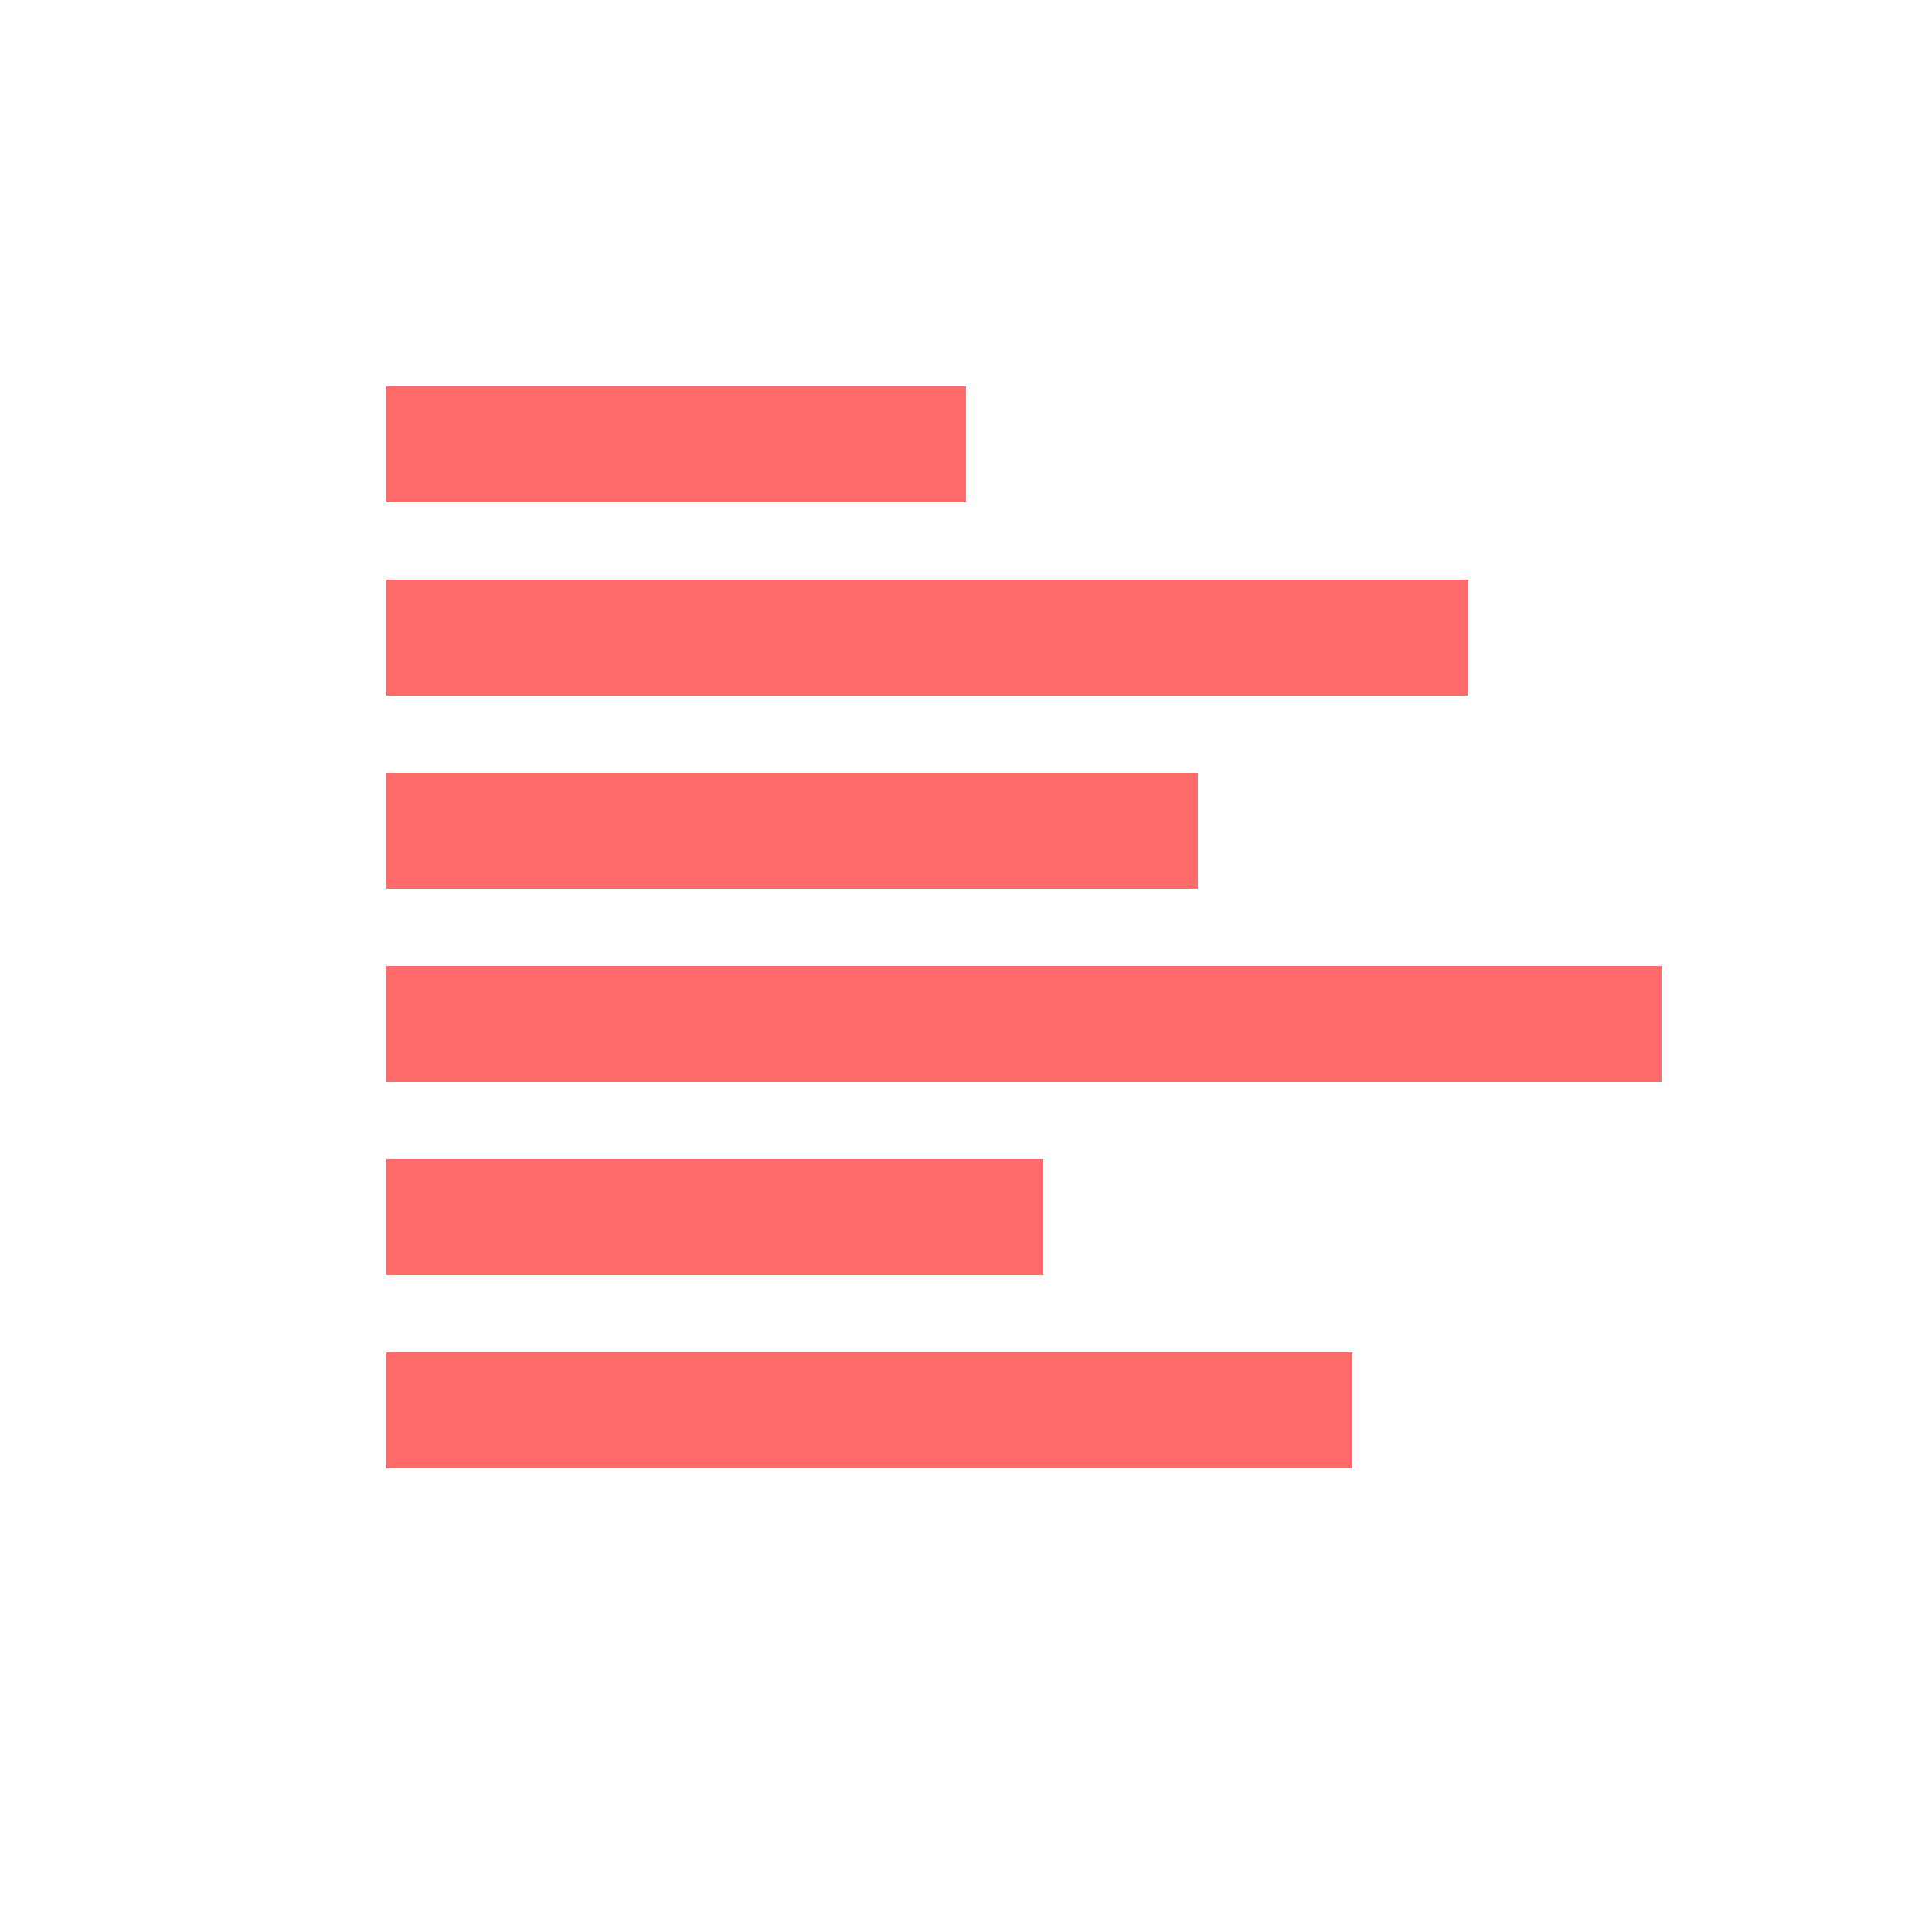
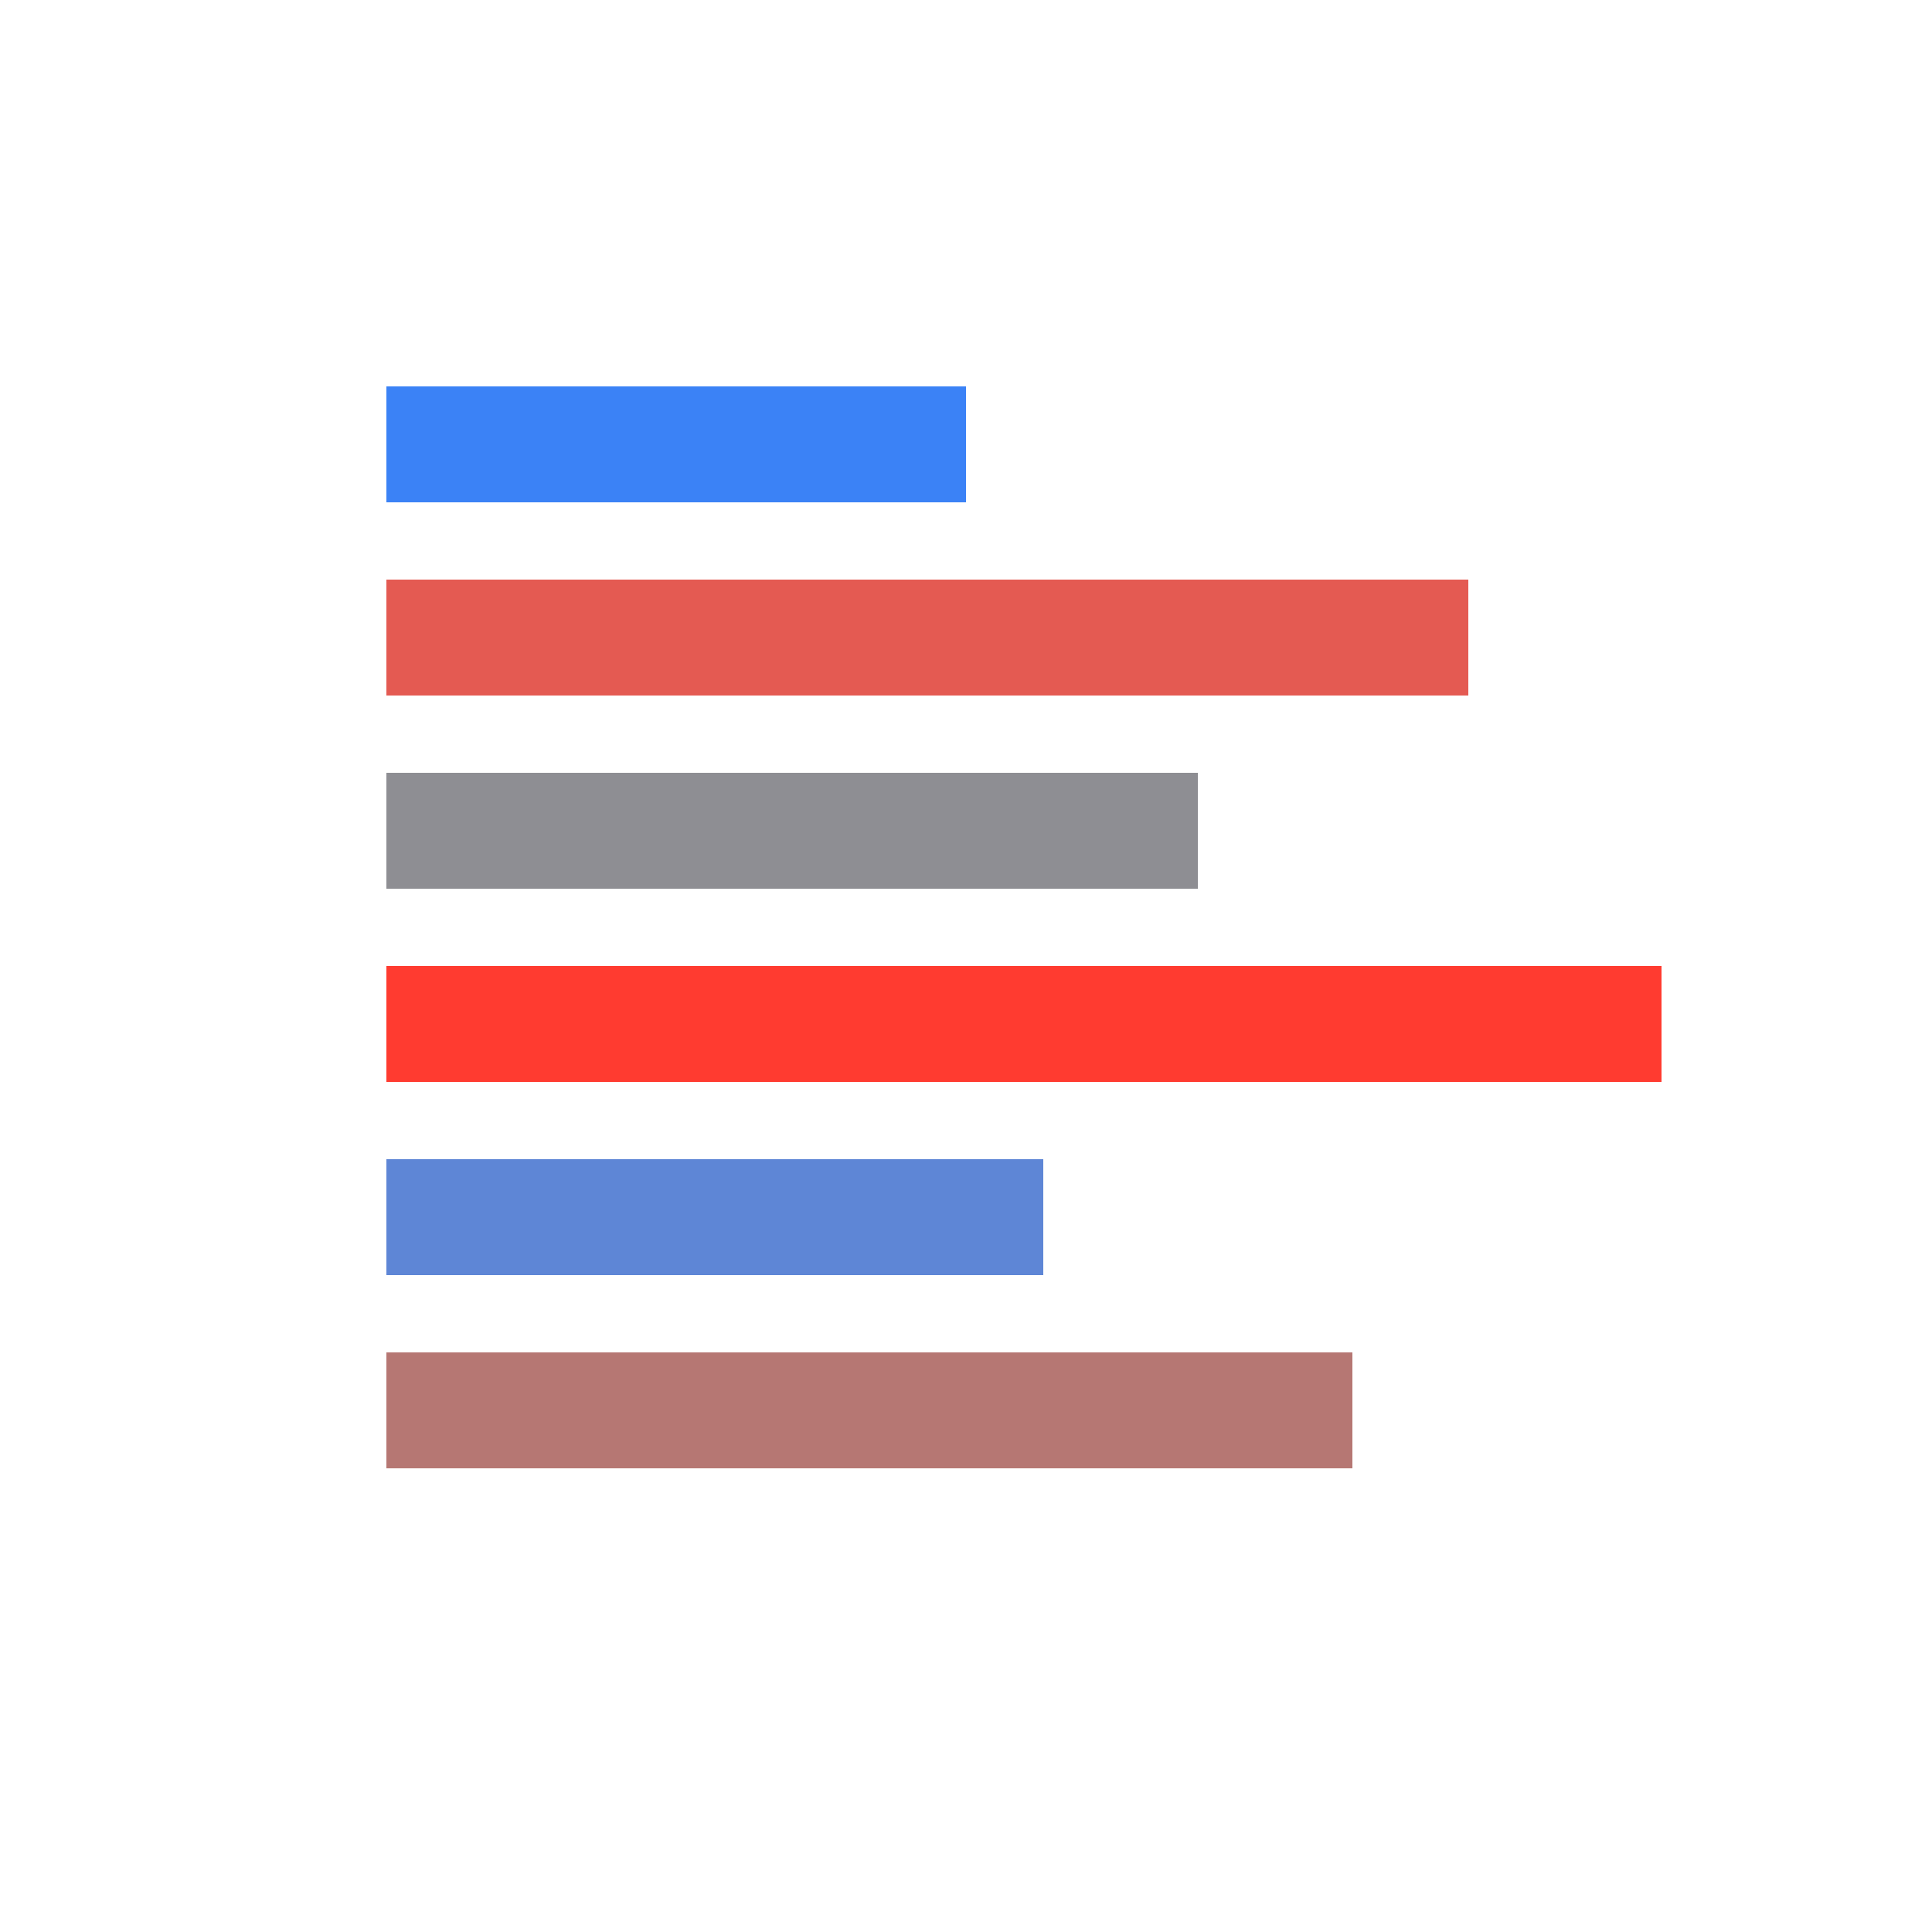
<svg xmlns="http://www.w3.org/2000/svg" width="50" height="50" viewBox="0 0 50 50">
-   <rect x="10" y="10" width="15" height="3" fill="#ff6b6b" />
-   <rect x="10" y="15" width="28" height="3" fill="#ff6b6b" />
-   <rect x="10" y="20" width="21" height="3" fill="#ff6b6b" />
-   <rect x="10" y="25" width="33" height="3" fill="#ff6b6b" />
-   <rect x="10" y="30" width="17" height="3" fill="#ff6b6b" />
-   <rect x="10" y="35" width="25" height="3" fill="#ff6b6b" />
+   <rect x="10" y="10" width="15" height="3" fill="#3B82F6" />
+   <rect x="10" y="15" width="28" height="3" fill="#E45A52" />
+   <rect x="10" y="20" width="21" height="3" fill="#8E8E93" />
+   <rect x="10" y="25" width="33" height="3" fill="#FF3B30" />
+   <rect x="10" y="30" width="17" height="3" fill="#5E86D6" />
+   <rect x="10" y="35" width="25" height="3" fill="#B67773" />
</svg>
